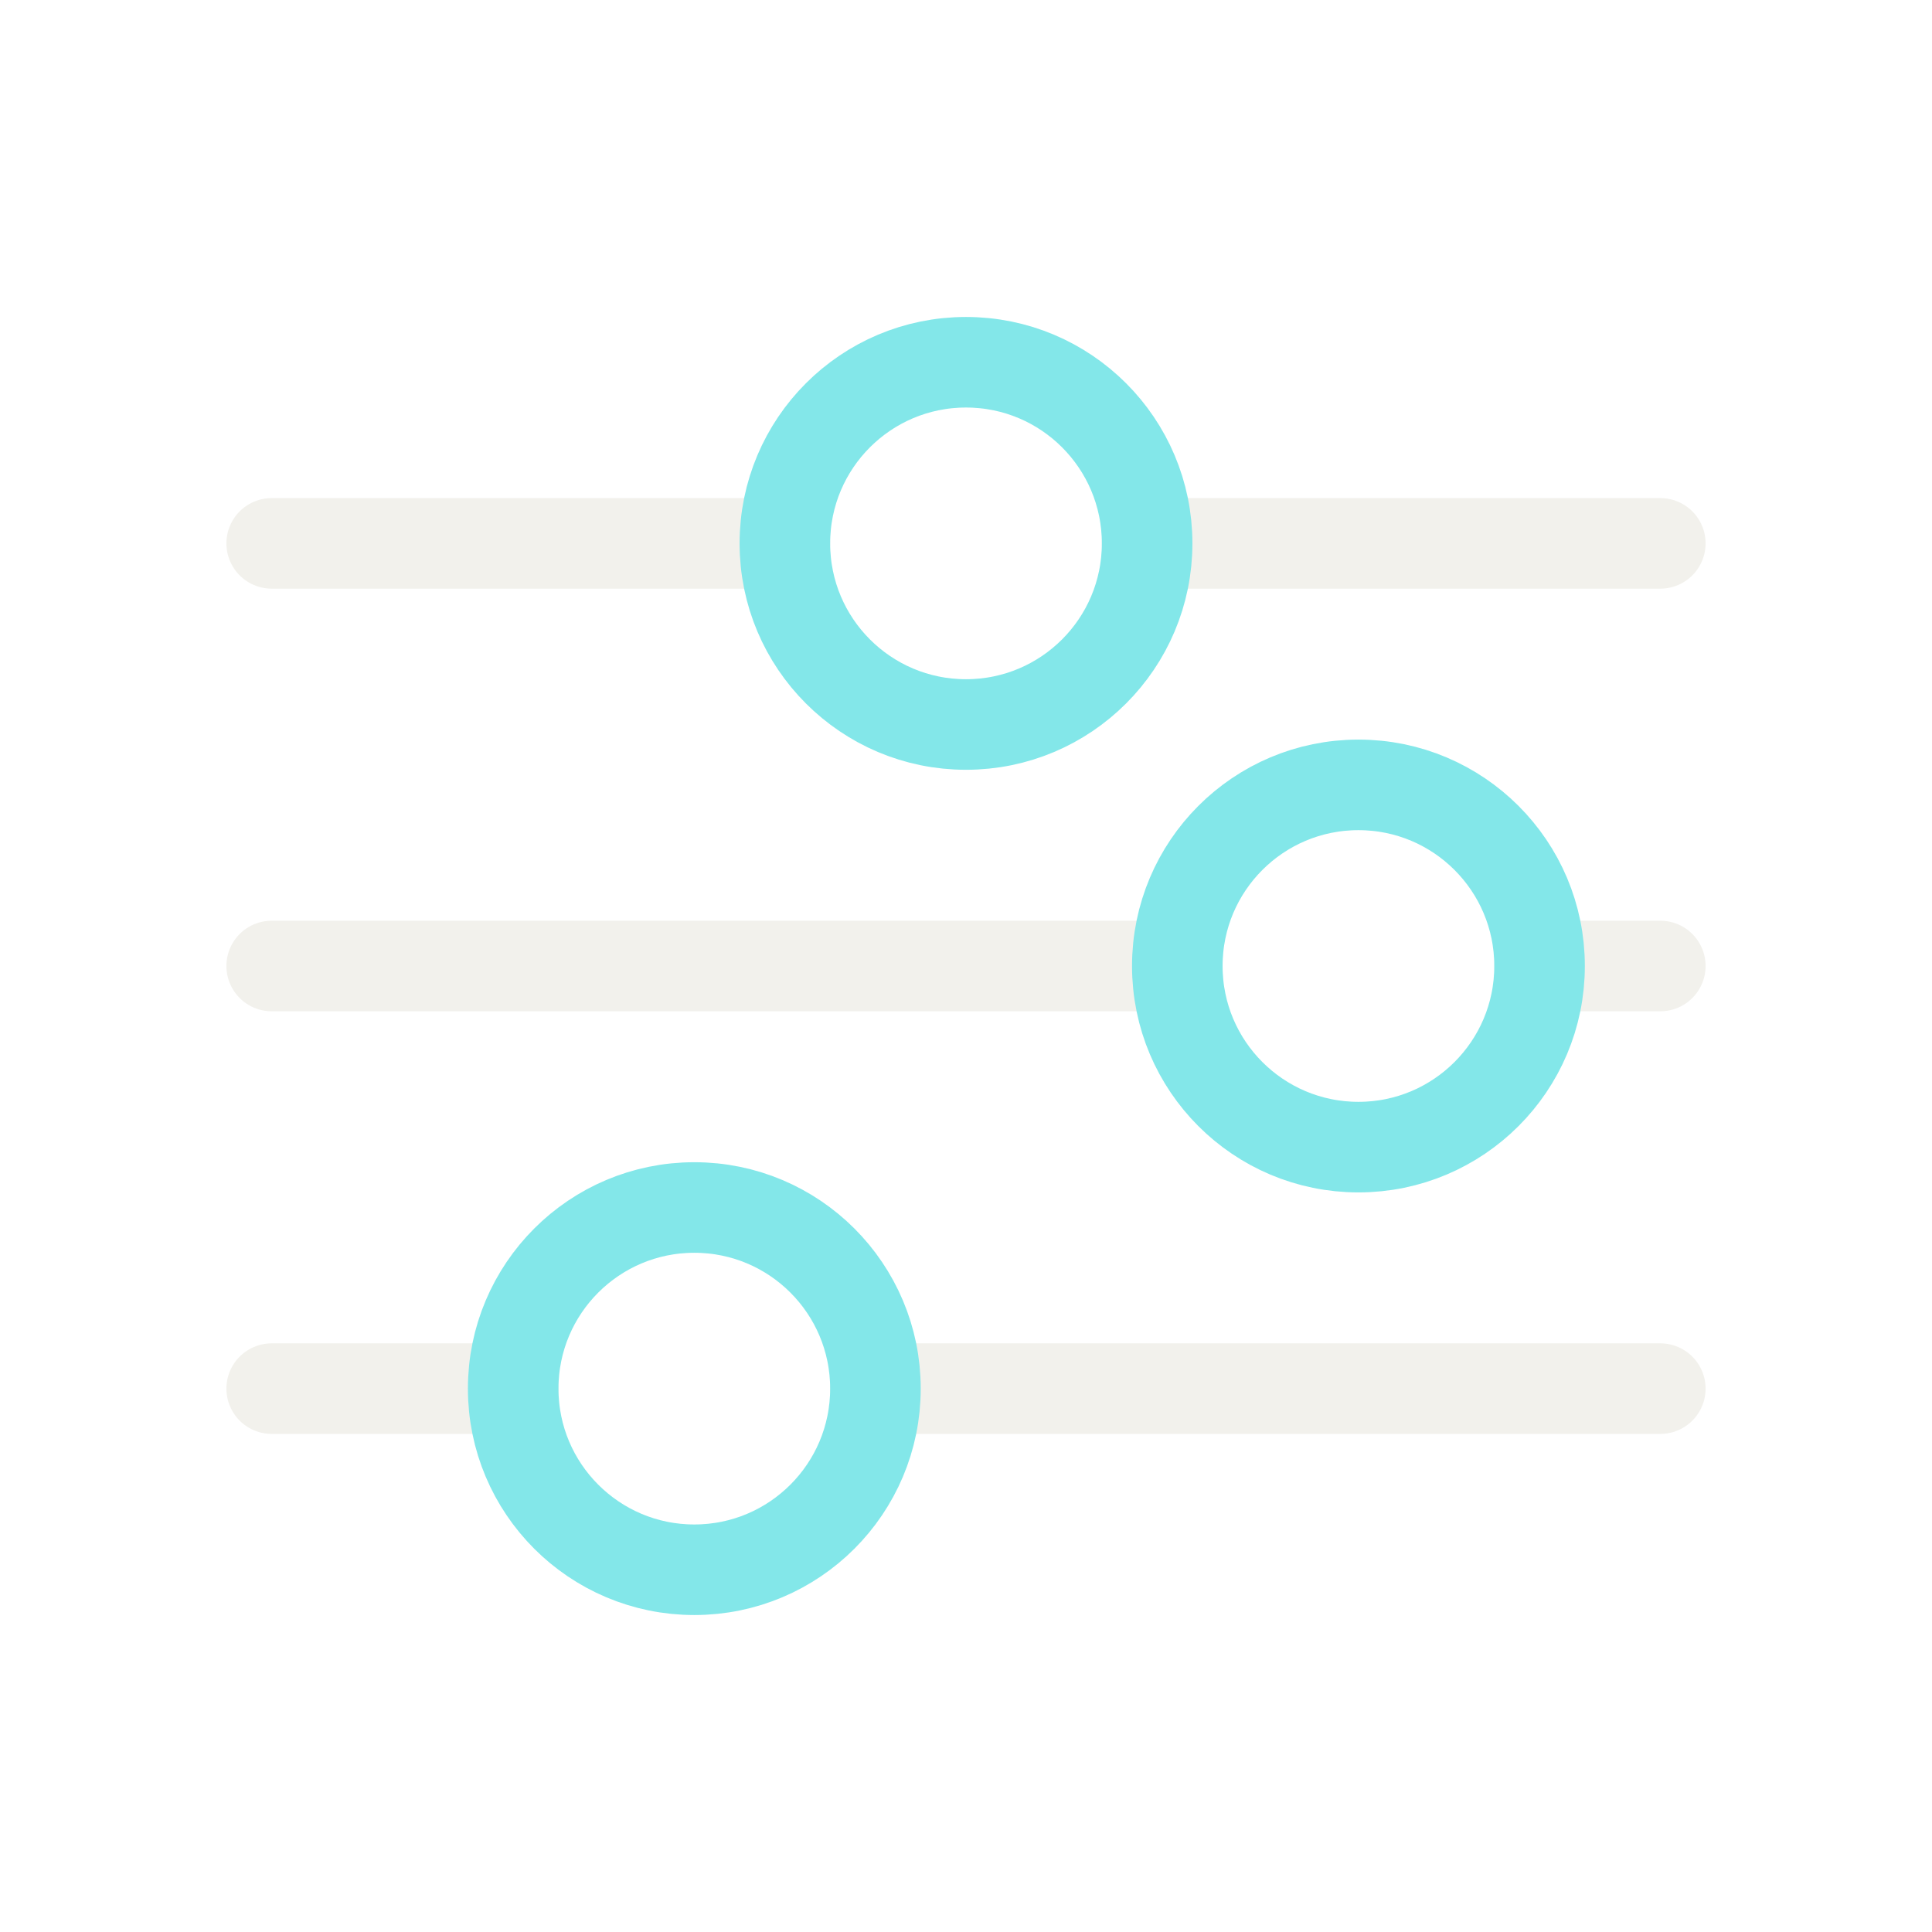
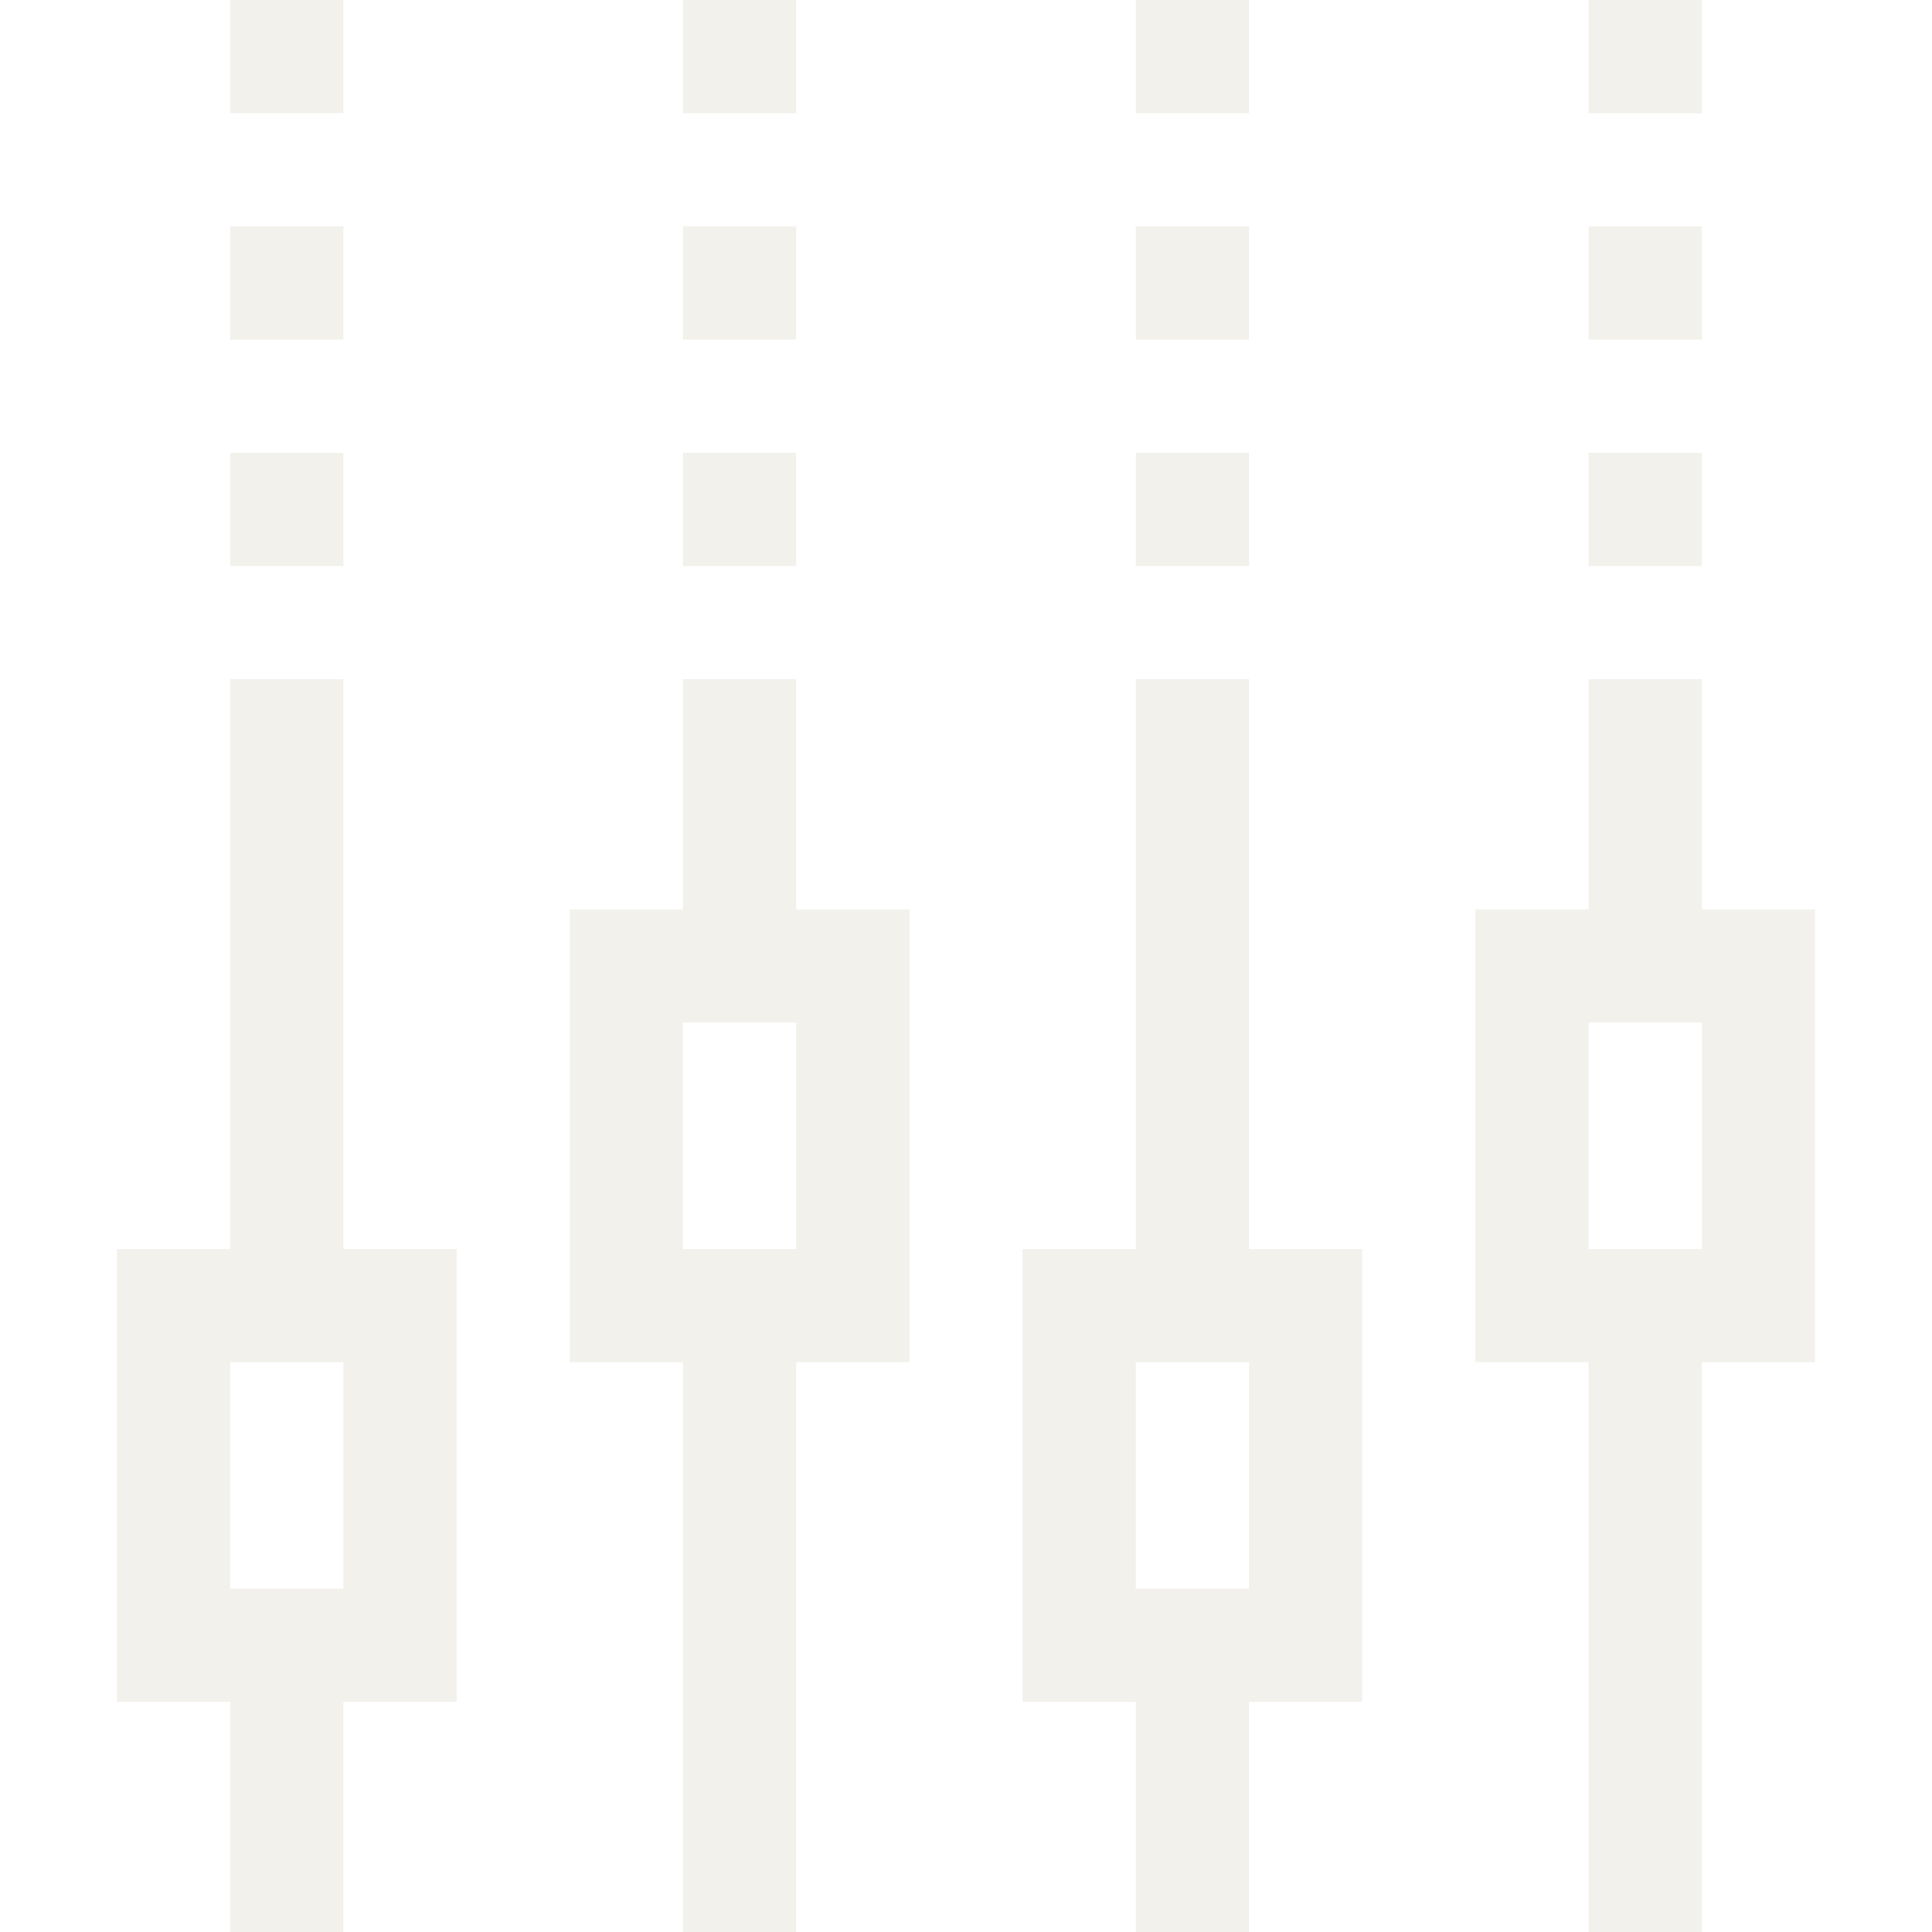
- <svg xmlns="http://www.w3.org/2000/svg" viewBox="0 0 64 64" fill="none">
-   <path d="M9 18h17 M38 18h17 M9 32h30 M51 32h4 M9 46h8 M29 46h26" stroke="#F2F1EC" stroke-width="3" stroke-linecap="round" />
-   <path d="M32 12a6 6 0 1 0 0 12 6 6 0 0 0 0-12Z M45 26a6 6 0 1 0 0 12 6 6 0 0 0 0-12Z M23 40a6 6 0 1 0 0 12 6 6 0 0 0 0-12Z" stroke="#83E7E9" stroke-width="3" />
+ <svg xmlns="http://www.w3.org/2000/svg" version="1.1" id="svg1260" xml:space="preserve" width="682.667" height="682.667" viewBox="0 0 682.667 682.667">
+   <defs id="defs1264">
+     <clipPath clipPathUnits="userSpaceOnUse" id="clipPath1274">
+       <path d="M 0,512 H 512 V 0 H 0 Z" id="path1272" />
+     </clipPath>
+     <clipPath clipPathUnits="userSpaceOnUse" id="clipPath1288">
+       <path d="M 0,512 H 512 V 0 H 0 Z" id="path1286" />
+     </clipPath>
+     <clipPath clipPathUnits="userSpaceOnUse" id="clipPath1306">
+       <path d="M 0,512 H 512 V 0 H 0 Z" id="path1304" />
+     </clipPath>
+     <clipPath clipPathUnits="userSpaceOnUse" id="clipPath1322">
+       <path d="M 0,512 H 512 V 0 H 0 Z" id="path1320" />
+     </clipPath>
+     <clipPath clipPathUnits="userSpaceOnUse" id="clipPath1338">
+       <path d="M 0,512 H 512 V 0 H 0 Z" id="path1336" />
+     </clipPath>
+     <clipPath clipPathUnits="userSpaceOnUse" id="clipPath1354">
+       <path d="M 0,512 H 512 V 0 H 0 Z" id="path1352" />
+     </clipPath>
+     <clipPath clipPathUnits="userSpaceOnUse" id="clipPath1374">
+       <path d="M 0,512 H 512 V 0 H 0 Z" id="path1372" />
+     </clipPath>
+     <clipPath clipPathUnits="userSpaceOnUse" id="clipPath1394">
+       <path d="M 0,512 H 512 V 0 H 0 Z" id="path1392" />
+     </clipPath>
+     <clipPath clipPathUnits="userSpaceOnUse" id="clipPath1414">
+       <path d="M 0,512 H 512 V 0 H 0 Z" id="path1412" />
+     </clipPath>
+   </defs>
+   <g id="g1266" transform="matrix(1.333333,0,0,-1.333333,0,682.6667)">
+     <g id="g1268">
+       <g id="g1270" clip-path="url(#clipPath1274)">
+         <path d="M 106,76 H 46 v 90 h 60 z" style="fill:none;stroke:#F2F1EC;stroke-width:30;stroke-linecap:butt;stroke-linejoin:miter;stroke-miterlimit:10;stroke-dasharray:none;stroke-opacity:1" id="path1276" />
+       </g>
+     </g>
+     <path d="m 226,166 h -60 v 90 h 60 z" style="fill:none;stroke:#F2F1EC;stroke-width:30;stroke-linecap:butt;stroke-linejoin:miter;stroke-miterlimit:10;stroke-dasharray:none;stroke-opacity:1" id="path1278" />
+     <path d="m 346,76 h -60 v 90 h 60 z" style="fill:none;stroke:#F2F1EC;stroke-width:30;stroke-linecap:butt;stroke-linejoin:miter;stroke-miterlimit:10;stroke-dasharray:none;stroke-opacity:1" id="path1280" />
+     <g id="g1282">
+       <g id="g1284" clip-path="url(#clipPath1288)">
+         <path d="m 466,166 h -60 v 90 h 60 z" style="fill:none;stroke:#F2F1EC;stroke-width:30;stroke-linecap:butt;stroke-linejoin:miter;stroke-miterlimit:10;stroke-dasharray:none;stroke-opacity:1" id="path1290" />
+         <g id="g1292" transform="translate(76)">
+           <path d="M 0,0 V 76" style="fill:none;stroke:#F2F1EC;stroke-width:30;stroke-linecap:butt;stroke-linejoin:miter;stroke-miterlimit:10;stroke-dasharray:none;stroke-opacity:1" id="path1294" />
+         </g>
+       </g>
+     </g>
+     <g id="g1296" transform="translate(76,166)">
+       <path d="M 0,0 V 166" style="fill:none;stroke:#F2F1EC;stroke-width:30;stroke-linecap:butt;stroke-linejoin:miter;stroke-miterlimit:10;stroke-dasharray:none;stroke-opacity:1" id="path1298" />
+     </g>
+     <g id="g1300">
+       <g id="g1302" clip-path="url(#clipPath1306)">
+         <g id="g1308" transform="translate(196)">
+           <path d="M 0,0 V 166" style="fill:none;stroke:#F2F1EC;stroke-width:30;stroke-linecap:butt;stroke-linejoin:miter;stroke-miterlimit:10;stroke-dasharray:none;stroke-opacity:1" id="path1310" />
+         </g>
+       </g>
+     </g>
+     <g id="g1312" transform="translate(196,256)">
+       <path d="M 0,0 V 76" style="fill:none;stroke:#F2F1EC;stroke-width:30;stroke-linecap:butt;stroke-linejoin:miter;stroke-miterlimit:10;stroke-dasharray:none;stroke-opacity:1" id="path1314" />
+     </g>
+     <g id="g1316">
+       <g id="g1318" clip-path="url(#clipPath1322)">
+         <g id="g1324" transform="translate(316)">
+           <path d="M 0,0 V 76" style="fill:none;stroke:#F2F1EC;stroke-width:30;stroke-linecap:butt;stroke-linejoin:miter;stroke-miterlimit:10;stroke-dasharray:none;stroke-opacity:1" id="path1326" />
+         </g>
+       </g>
+     </g>
+     <g id="g1328" transform="translate(316,166)">
+       <path d="M 0,0 V 166" style="fill:none;stroke:#F2F1EC;stroke-width:30;stroke-linecap:butt;stroke-linejoin:miter;stroke-miterlimit:10;stroke-dasharray:none;stroke-opacity:1" id="path1330" />
+     </g>
+     <g id="g1332">
+       <g id="g1334" clip-path="url(#clipPath1338)">
+         <g id="g1340" transform="translate(436)">
+           <path d="M 0,0 V 166" style="fill:none;stroke:#F2F1EC;stroke-width:30;stroke-linecap:butt;stroke-linejoin:miter;stroke-miterlimit:10;stroke-dasharray:none;stroke-opacity:1" id="path1342" />
+         </g>
+       </g>
+     </g>
+     <g id="g1344" transform="translate(436,256)">
+       <path d="M 0,0 V 76" style="fill:none;stroke:#F2F1EC;stroke-width:30;stroke-linecap:butt;stroke-linejoin:miter;stroke-miterlimit:10;stroke-dasharray:none;stroke-opacity:1" id="path1346" />
+     </g>
+     <g id="g1348">
+       <g id="g1350" clip-path="url(#clipPath1354)">
+         <g id="g1356" transform="translate(76,482)">
+           <path d="M 0,0 V 30" style="fill:none;stroke:#F2F1EC;stroke-width:30;stroke-linecap:butt;stroke-linejoin:miter;stroke-miterlimit:10;stroke-dasharray:none;stroke-opacity:1" id="path1358" />
+         </g>
+       </g>
+     </g>
+     <g id="g1360" transform="translate(76,422)">
+       <path d="M 0,0 V 30" style="fill:none;stroke:#F2F1EC;stroke-width:30;stroke-linecap:butt;stroke-linejoin:miter;stroke-miterlimit:10;stroke-dasharray:none;stroke-opacity:1" id="path1362" />
+     </g>
+     <g id="g1364" transform="translate(76,362)">
+       <path d="M 0,0 V 30" style="fill:none;stroke:#F2F1EC;stroke-width:30;stroke-linecap:butt;stroke-linejoin:miter;stroke-miterlimit:10;stroke-dasharray:none;stroke-opacity:1" id="path1366" />
+     </g>
+     <g id="g1368">
+       <g id="g1370" clip-path="url(#clipPath1374)">
+         <g id="g1376" transform="translate(196,482)">
+           <path d="M 0,0 V 30" style="fill:none;stroke:#F2F1EC;stroke-width:30;stroke-linecap:butt;stroke-linejoin:miter;stroke-miterlimit:10;stroke-dasharray:none;stroke-opacity:1" id="path1378" />
+         </g>
+       </g>
+     </g>
+     <g id="g1380" transform="translate(196,422)">
+       <path d="M 0,0 V 30" style="fill:none;stroke:#F2F1EC;stroke-width:30;stroke-linecap:butt;stroke-linejoin:miter;stroke-miterlimit:10;stroke-dasharray:none;stroke-opacity:1" id="path1382" />
+     </g>
+     <g id="g1384" transform="translate(196,362)">
+       <path d="M 0,0 V 30" style="fill:none;stroke:#F2F1EC;stroke-width:30;stroke-linecap:butt;stroke-linejoin:miter;stroke-miterlimit:10;stroke-dasharray:none;stroke-opacity:1" id="path1386" />
+     </g>
+     <g id="g1388">
+       <g id="g1390" clip-path="url(#clipPath1394)">
+         <g id="g1396" transform="translate(316,482)">
+           <path d="M 0,0 V 30" style="fill:none;stroke:#F2F1EC;stroke-width:30;stroke-linecap:butt;stroke-linejoin:miter;stroke-miterlimit:10;stroke-dasharray:none;stroke-opacity:1" id="path1398" />
+         </g>
+       </g>
+     </g>
+     <g id="g1400" transform="translate(316,422)">
+       <path d="M 0,0 V 30" style="fill:none;stroke:#F2F1EC;stroke-width:30;stroke-linecap:butt;stroke-linejoin:miter;stroke-miterlimit:10;stroke-dasharray:none;stroke-opacity:1" id="path1402" />
+     </g>
+     <g id="g1404" transform="translate(316,362)">
+       <path d="M 0,0 V 30" style="fill:none;stroke:#F2F1EC;stroke-width:30;stroke-linecap:butt;stroke-linejoin:miter;stroke-miterlimit:10;stroke-dasharray:none;stroke-opacity:1" id="path1406" />
+     </g>
+     <g id="g1408">
+       <g id="g1410" clip-path="url(#clipPath1414)">
+         <g id="g1416" transform="translate(436,482)">
+           <path d="M 0,0 V 30" style="fill:none;stroke:#F2F1EC;stroke-width:30;stroke-linecap:butt;stroke-linejoin:miter;stroke-miterlimit:10;stroke-dasharray:none;stroke-opacity:1" id="path1418" />
+         </g>
+       </g>
+     </g>
+     <g id="g1420" transform="translate(436,422)">
+       <path d="M 0,0 V 30" style="fill:none;stroke:#F2F1EC;stroke-width:30;stroke-linecap:butt;stroke-linejoin:miter;stroke-miterlimit:10;stroke-dasharray:none;stroke-opacity:1" id="path1422" />
+     </g>
+     <g id="g1424" transform="translate(436,362)">
+       <path d="M 0,0 V 30" style="fill:none;stroke:#F2F1EC;stroke-width:30;stroke-linecap:butt;stroke-linejoin:miter;stroke-miterlimit:10;stroke-dasharray:none;stroke-opacity:1" id="path1426" />
+     </g>
+   </g>
</svg>
